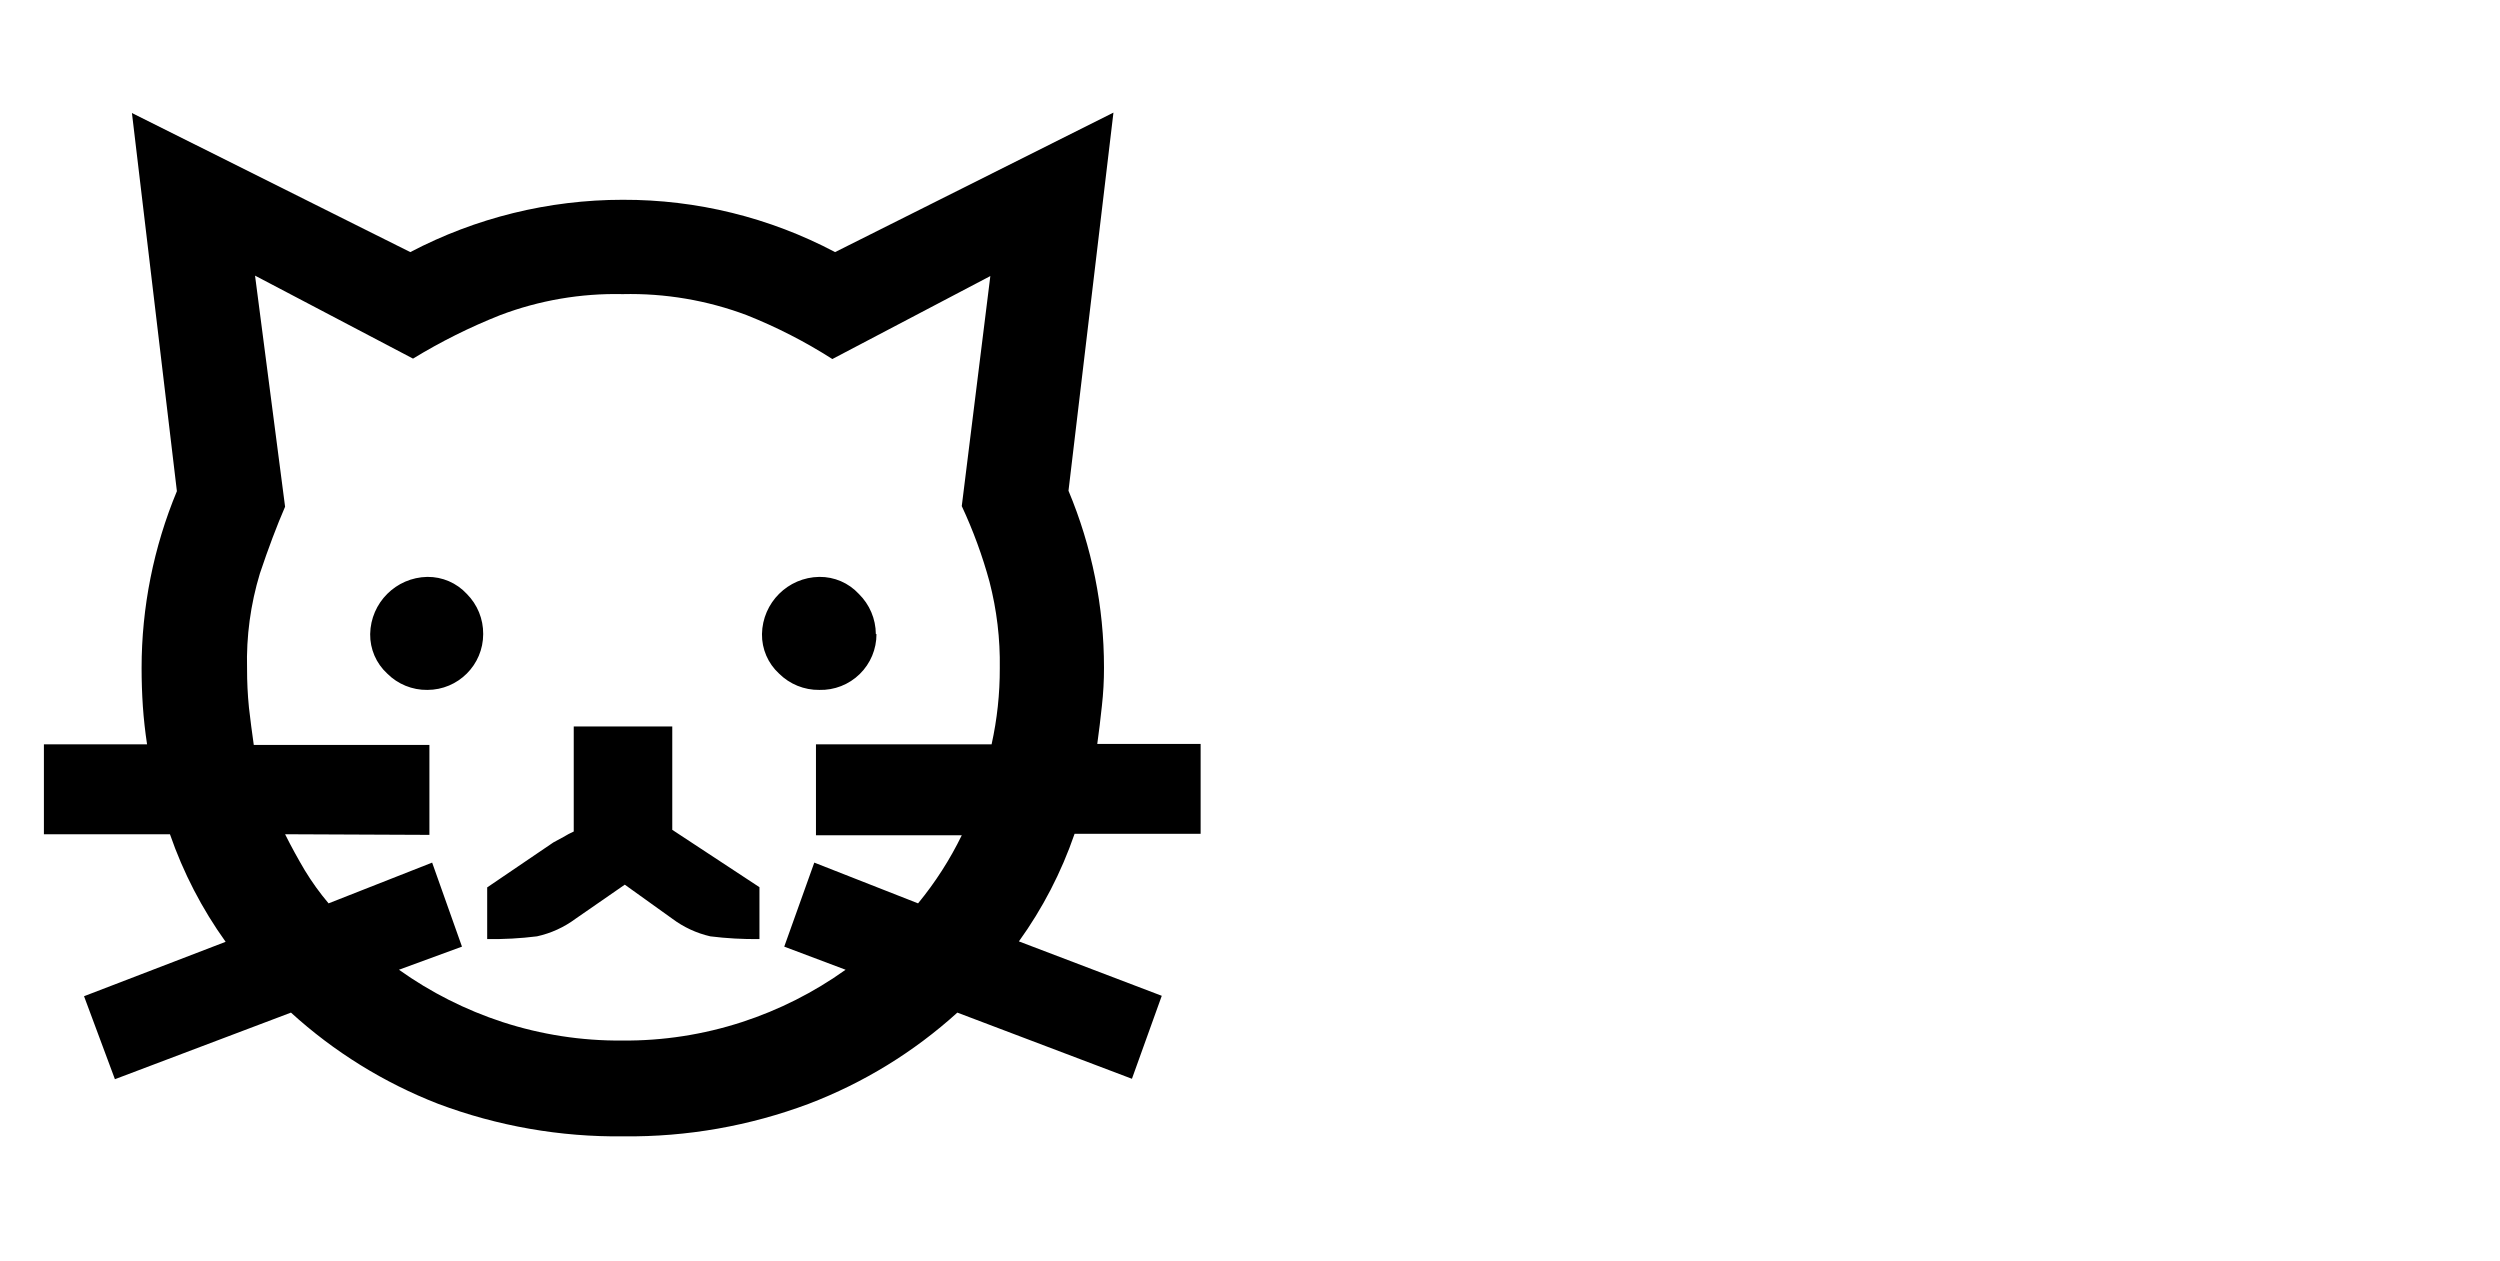
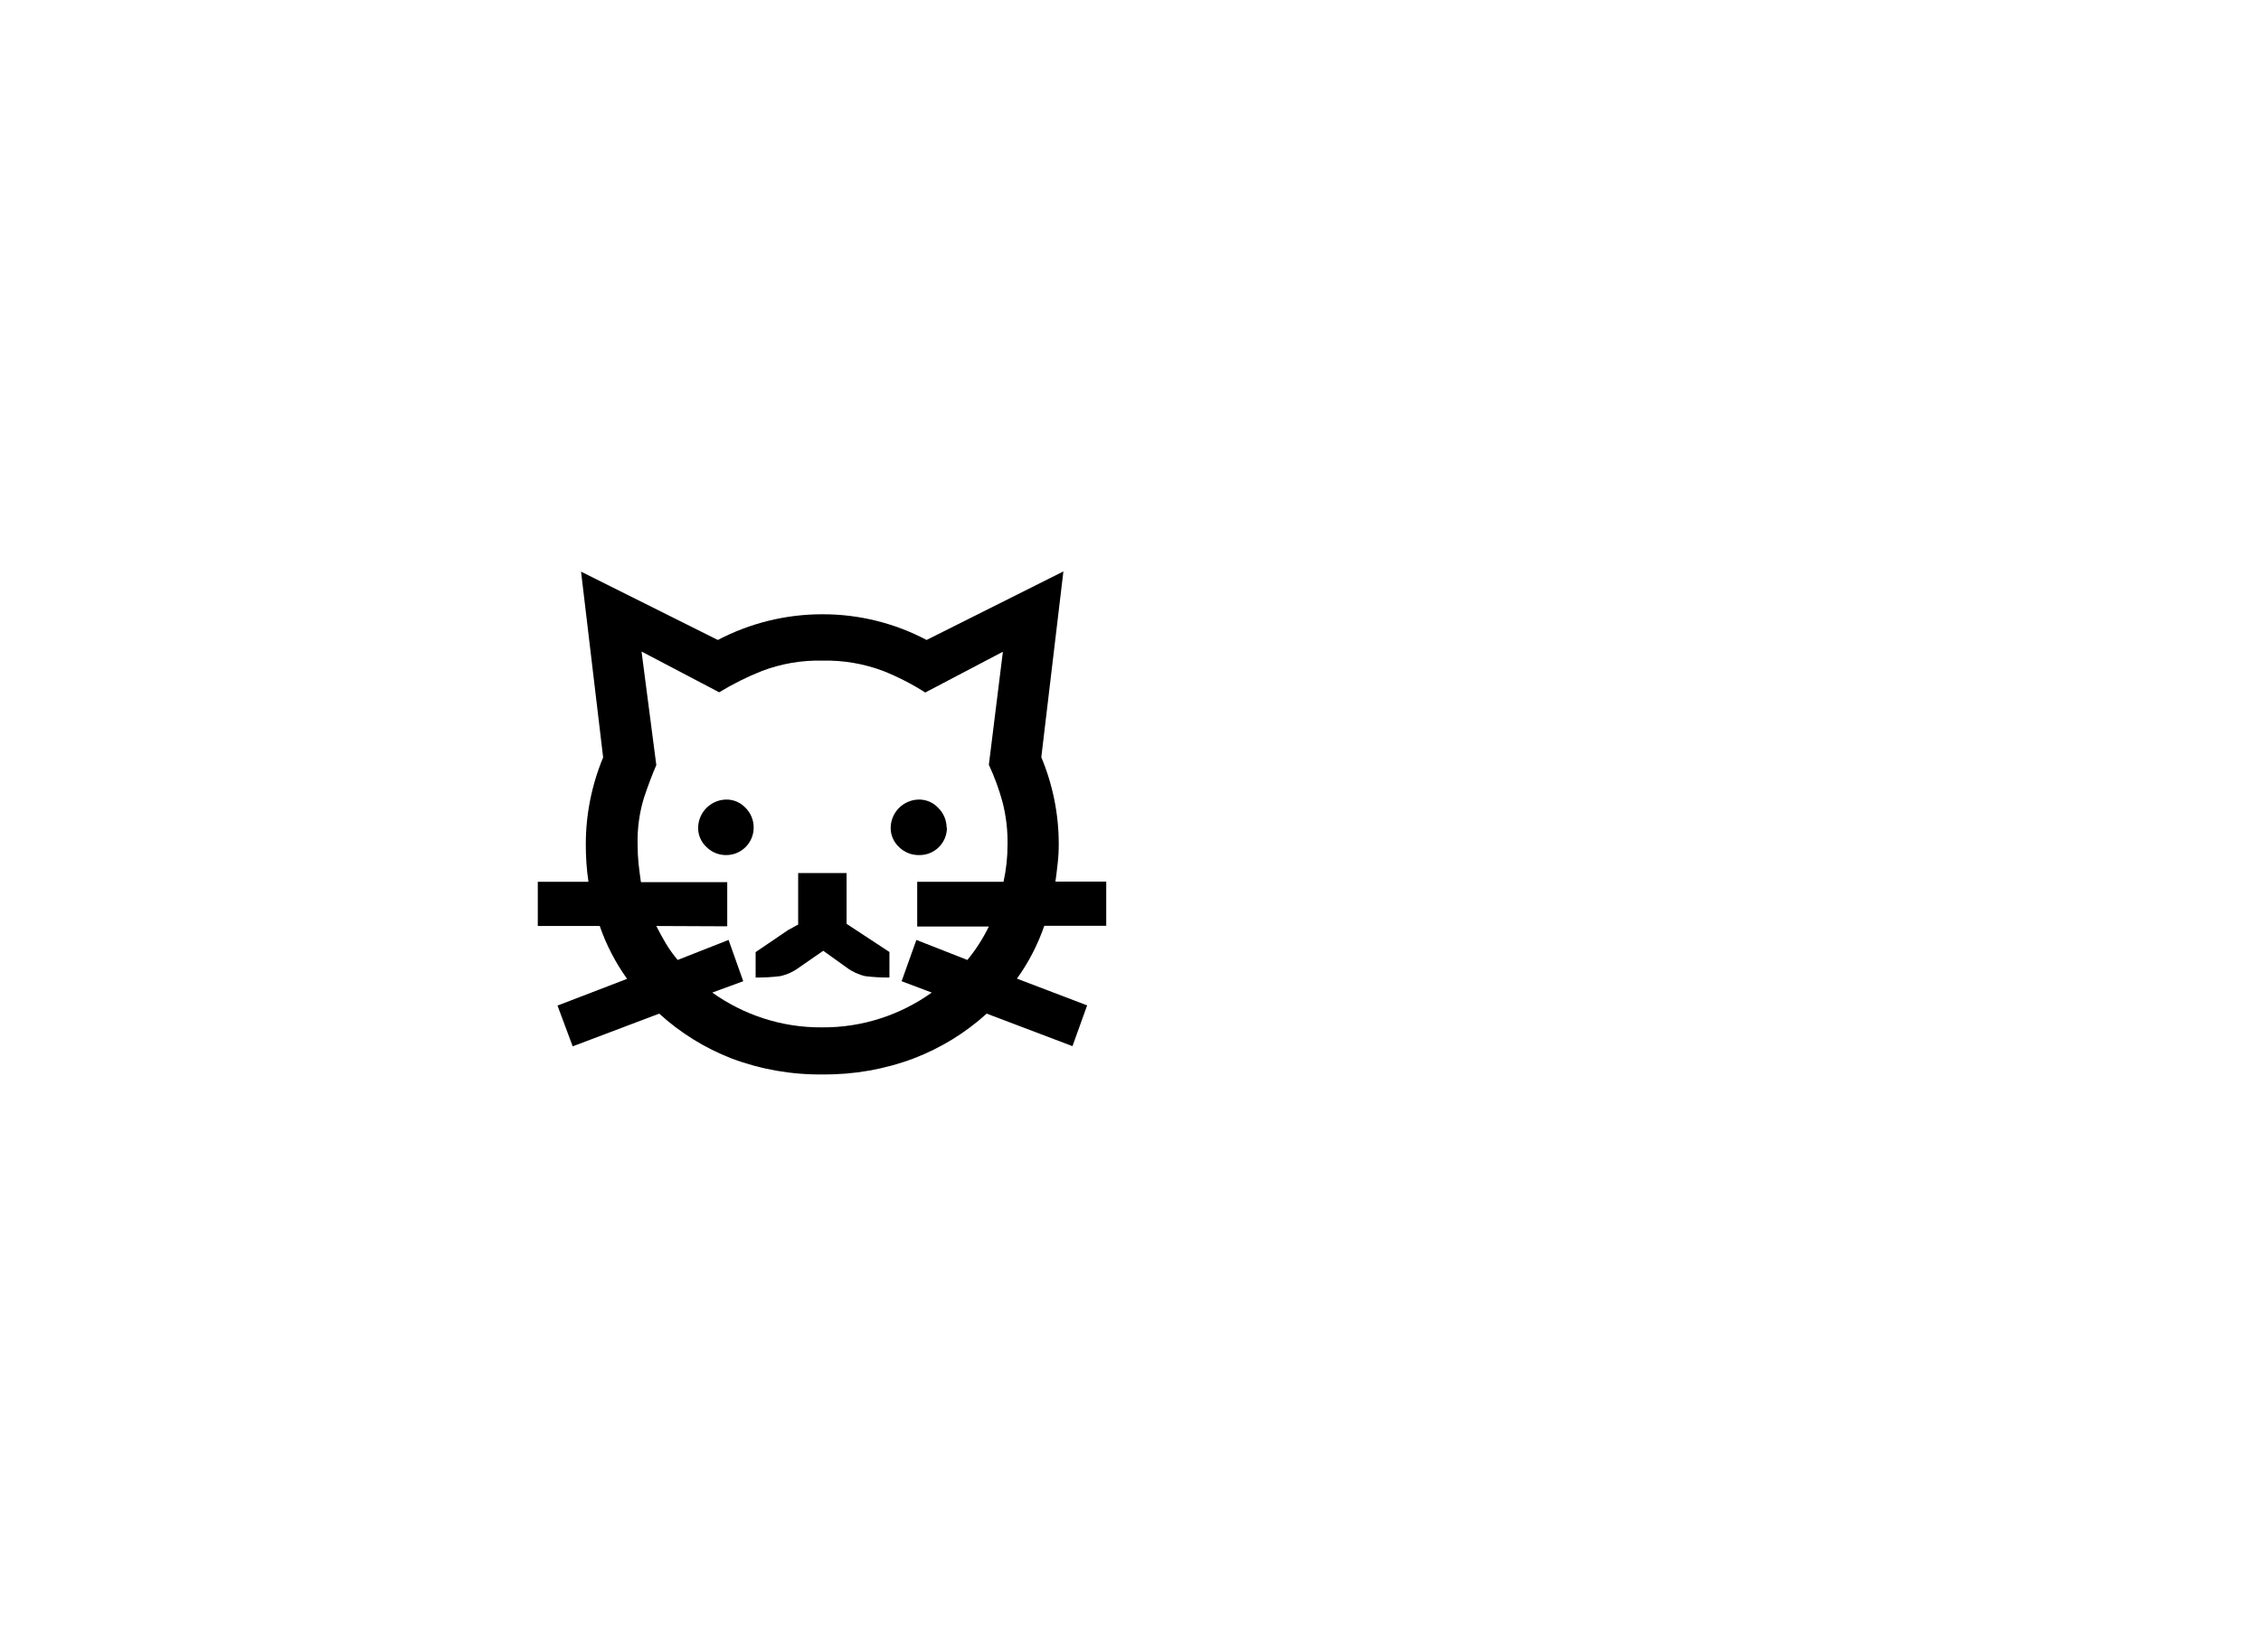
- <svg xmlns="http://www.w3.org/2000/svg" xmlns:xlink="http://www.w3.org/1999/xlink" viewBox="0 0 119 60">
+ <svg xmlns="http://www.w3.org/2000/svg" xmlns:xlink="http://www.w3.org/1999/xlink" viewBox="-50 -50 219 160">
  <style>
      .step {
        opacity: 0;
      }

      #step-06 {
        opacity: 1;
      }
    </style>
  <g id="step-01" class="step">
    <path d="M2.15,25.26a4.45,4.45,0,0,1,1.23-3.14,4.12,4.12,0,0,1,3.17-1.33,4,4,0,0,1,3.11,1.33,4.38,4.38,0,0,1,1.23,3.07,4.5,4.5,0,0,1-1.23,3.15,4.14,4.14,0,0,1-3.17,1.32,4.06,4.06,0,0,1-3.11-1.32A4.42,4.42,0,0,1,2.15,25.26ZM2.15,50a4.45,4.45,0,0,1,1.23-3.14,4.12,4.12,0,0,1,3.17-1.33,4,4,0,0,1,3.11,1.33A4.38,4.38,0,0,1,10.89,50a4.47,4.47,0,0,1-1.23,3.14,4.12,4.12,0,0,1-3.17,1.33,4,4,0,0,1-3.11-1.33A4.4,4.4,0,0,1,2.15,50Z" />
  </g>
  <g id="step-02" class="step">
    <path d="M24.62,38.41q0,5.7,2.46,8.46A8.75,8.75,0,0,0,34,49.62a20.84,20.84,0,0,0,3.56-.32,19.51,19.51,0,0,0,3.37-.91l1.23,4a23.6,23.6,0,0,1-4.18,1.4,21.14,21.14,0,0,1-4.69.48,15.59,15.59,0,0,1-5.51-.94,11.47,11.47,0,0,1-4.38-2.85,13.08,13.08,0,0,1-2.88-4.86,21.26,21.26,0,0,1-1-7V36.66q0-7.32,3.76-11.56t10.5-4.25a19.28,19.28,0,0,1,8.36,1.88l-1.23,3.83a25,25,0,0,0-3.28-.82A20.67,20.67,0,0,0,34,25.45a9.72,9.72,0,0,0-4.24.85,7.69,7.69,0,0,0-2.92,2.36,10.4,10.4,0,0,0-1.68,3.6,17.74,17.74,0,0,0-.55,4.6Z" />
  </g>
  <g id="step-03" class="step">
    <path d="M67.64,39.06h-7.9a9.86,9.86,0,0,0-5.9,1.49,4.74,4.74,0,0,0-2,4,5.13,5.13,0,0,0,1.59,3.69,6.29,6.29,0,0,0,4.7,1.62,10.56,10.56,0,0,0,4.05-.74,8.7,8.7,0,0,0,3-2,8.92,8.92,0,0,0,1.85-3,10.36,10.36,0,0,0,.64-3.66Zm5.19,14.45H69.65a7.19,7.19,0,0,1-.9-2.14,16.07,16.07,0,0,1-.46-2.59,10.56,10.56,0,0,1-4.53,4.08,14.52,14.52,0,0,1-6.35,1.36,12.68,12.68,0,0,1-4.28-.68,9.6,9.6,0,0,1-3.34-1.94,8.93,8.93,0,0,1-2.17-3,9.48,9.48,0,0,1-.78-3.89,8.89,8.89,0,0,1,3.24-7.1q3.24-2.74,9.72-2.75h7.84v-.91q-.06-4.66-2.2-6.74T58.7,25.13a19.3,19.3,0,0,0-5.09.61c-1.49.41-2.88.86-4.17,1.33L48.2,23.51a26.46,26.46,0,0,1,5-1.91,23.23,23.23,0,0,1,6.31-.81,18.07,18.07,0,0,1,5.35.74,11.26,11.26,0,0,1,4.18,2.3,10.65,10.65,0,0,1,2.75,4,15.59,15.59,0,0,1,1,5.9Z" />
  </g>
  <g id="step-04" class="step">
    <path d="M78,21.57h5.77v-2.4a20.24,20.24,0,0,1,.39-3.79,11.71,11.71,0,0,1,1.23-3.54H89v9.73h8.49v4.59H89V44.31a6.51,6.51,0,0,0,1,3.89,4,4,0,0,0,3.5,1.42,13.82,13.82,0,0,0,2.23-.16A18,18,0,0,0,97.65,49l.71,4a15.59,15.59,0,0,1-2.85.84,15.29,15.29,0,0,1-3.05.32,9.94,9.94,0,0,1-4.11-.74,7.08,7.08,0,0,1-2.66-2,8.08,8.08,0,0,1-1.46-2.95A13.73,13.73,0,0,1,83.78,45V26.16H78Z" />
  </g>
  <g id="step-05" class="step">
    <path d="M104.56,25.26a4.45,4.45,0,0,1,1.23-3.14A4.12,4.12,0,0,1,109,20.79a4,4,0,0,1,3.11,1.33,4.38,4.38,0,0,1,1.23,3.07,4.5,4.5,0,0,1-1.23,3.15,4.15,4.15,0,0,1-3.18,1.32,4.07,4.07,0,0,1-3.11-1.32A4.42,4.42,0,0,1,104.56,25.26Zm0,24.75a4.45,4.45,0,0,1,1.23-3.14A4.12,4.12,0,0,1,109,45.54a4,4,0,0,1,3.11,1.33A4.38,4.38,0,0,1,113.31,50a4.47,4.47,0,0,1-1.23,3.14,4.12,4.12,0,0,1-3.18,1.33,4,4,0,0,1-3.11-1.33A4.4,4.4,0,0,1,104.56,50Z" />
  </g>
  <g id="step-06" class="step">
    <path d="M23,30.18a2.66,2.66,0,0,1-2.66,2.66,2.65,2.65,0,0,1-1.91-.78,2.51,2.51,0,0,1-.81-1.88,2.77,2.77,0,0,1,2.72-2.72,2.52,2.52,0,0,1,1.88.81A2.67,2.67,0,0,1,23,30.18Zm18.72,0A2.65,2.65,0,0,1,39,32.84a2.67,2.67,0,0,1-1.92-.78,2.51,2.51,0,0,1-.81-1.88A2.77,2.77,0,0,1,39,27.46a2.52,2.52,0,0,1,1.88.81A2.7,2.7,0,0,1,41.69,30.18ZM26.34,40.1l.48-.26a4.48,4.48,0,0,1,.49-.26v-5H32v4.92l4.15,2.73V44.7a17.24,17.24,0,0,1-2.34-.13A4.82,4.82,0,0,1,32,43.73l-2.26-1.62-2.34,1.62a4.81,4.81,0,0,1-1.84.84,17.1,17.1,0,0,1-2.37.13V42.24Zm-12.77-.39c.3.6.62,1.18.94,1.72A12.45,12.45,0,0,0,15.64,43l4.93-1.94,1.42,4-3,1.1a18.29,18.29,0,0,0,4.93,2.49,17.91,17.91,0,0,0,5.7.88,17.91,17.91,0,0,0,5.7-.88,18.15,18.15,0,0,0,4.93-2.49l-2.92-1.1,1.43-4L43.7,43a16.41,16.41,0,0,0,2.08-3.24H38.84V35.43H47.2a16.55,16.55,0,0,0,.39-3.63,15.44,15.44,0,0,0-.49-4.11,22.47,22.47,0,0,0-1.32-3.6l1.36-10.95-7.52,3.95A24.14,24.14,0,0,0,35.54,15a15.73,15.73,0,0,0-5.9-1,15.49,15.49,0,0,0-5.83,1,27.17,27.17,0,0,0-4.15,2.07l-7.52-3.95,1.43,11q-.59,1.36-1.2,3.18a14.3,14.3,0,0,0-.61,4.53,18.06,18.06,0,0,0,.09,1.85c.07.58.14,1.18.23,1.78h8.36v4.28Zm32,8.49a22.45,22.45,0,0,1-7.07,4.34,24.34,24.34,0,0,1-8.81,1.55,24.23,24.23,0,0,1-8.84-1.55,22.54,22.54,0,0,1-7-4.34L5.47,51.37,4,47.42l6.74-2.59a20,20,0,0,1-2.65-5.12h-6V35.43H7c-.09-.6-.16-1.21-.2-1.81s-.06-1.21-.06-1.82a21.93,21.93,0,0,1,1.68-8.42l-2.14-18L19.53,12A21.76,21.76,0,0,1,29.64,9.51,21.47,21.47,0,0,1,39.75,12L53,5.36l-2.14,18a21.75,21.75,0,0,1,1.69,8.42,15.86,15.86,0,0,1-.1,1.82c-.06.6-.14,1.21-.22,1.81h4.92v4.28h-6a19.74,19.74,0,0,1-2.65,5.12l6.8,2.59-1.42,3.95Z" />
  </g>
  <rect id="start" width="100%" height="100%" style="fill:rgba(0,0,0,0)" />
  <animate xlink:href="#start" attributeType="CSS" attributeName="opacity" from="0" to="1" dur="2ms" begin="click" id="start-anim" />
  <animate xlink:href="#step-01" attributeType="CSS" attributeName="opacity" from="0" to="0" dur="3800ms" values="0; 1; 1; 0" keyTimes="0; 0; 1; 1" begin="start-anim.begin + 0.0s" id="step-01-anim" />
  <animate xlink:href="#step-02" attributeType="CSS" attributeName="opacity" from="0" to="0" dur="3600ms" values="0; 0; 1; 1; 0" keyTimes="0; 0.1; 0.1; 1; 1" begin="start-anim.begin + 0.2s" id="step-02-anim" />
  <animate xlink:href="#step-03" attributeType="CSS" attributeName="opacity" from="0" to="0" dur="3400ms" values="0; 0; 1; 1; 0" keyTimes="0; 0.2; 0.2; 1; 1" begin="start-anim.begin + 0.4s" id="step-03-anim" />
  <animate xlink:href="#step-04" attributeType="CSS" attributeName="opacity" from="0" to="0" dur="3200ms" values="0; 0; 1; 1; 0" keyTimes="0; 0.3; 0.3; 1; 1" begin="start-anim.begin + 0.6s" id="step-04-anim" />
  <animate xlink:href="#step-05" attributeType="CSS" attributeName="opacity" from="0" to="0" dur="3000ms" values="0; 0; 1; 1; 0" keyTimes="0; 0.4; 0.4; 1; 1" begin="start-anim.begin + 0.8s" id="step-05-anim" />
  <animate xlink:href="#step-06" attributeType="CSS" attributeName="opacity" from="0" to="0" dur="4000ms" values="0; 0;   1" keyTimes="0; 1; 1" begin="start-anim.begin + 0.0s" id="step-06-anim" />
</svg>
